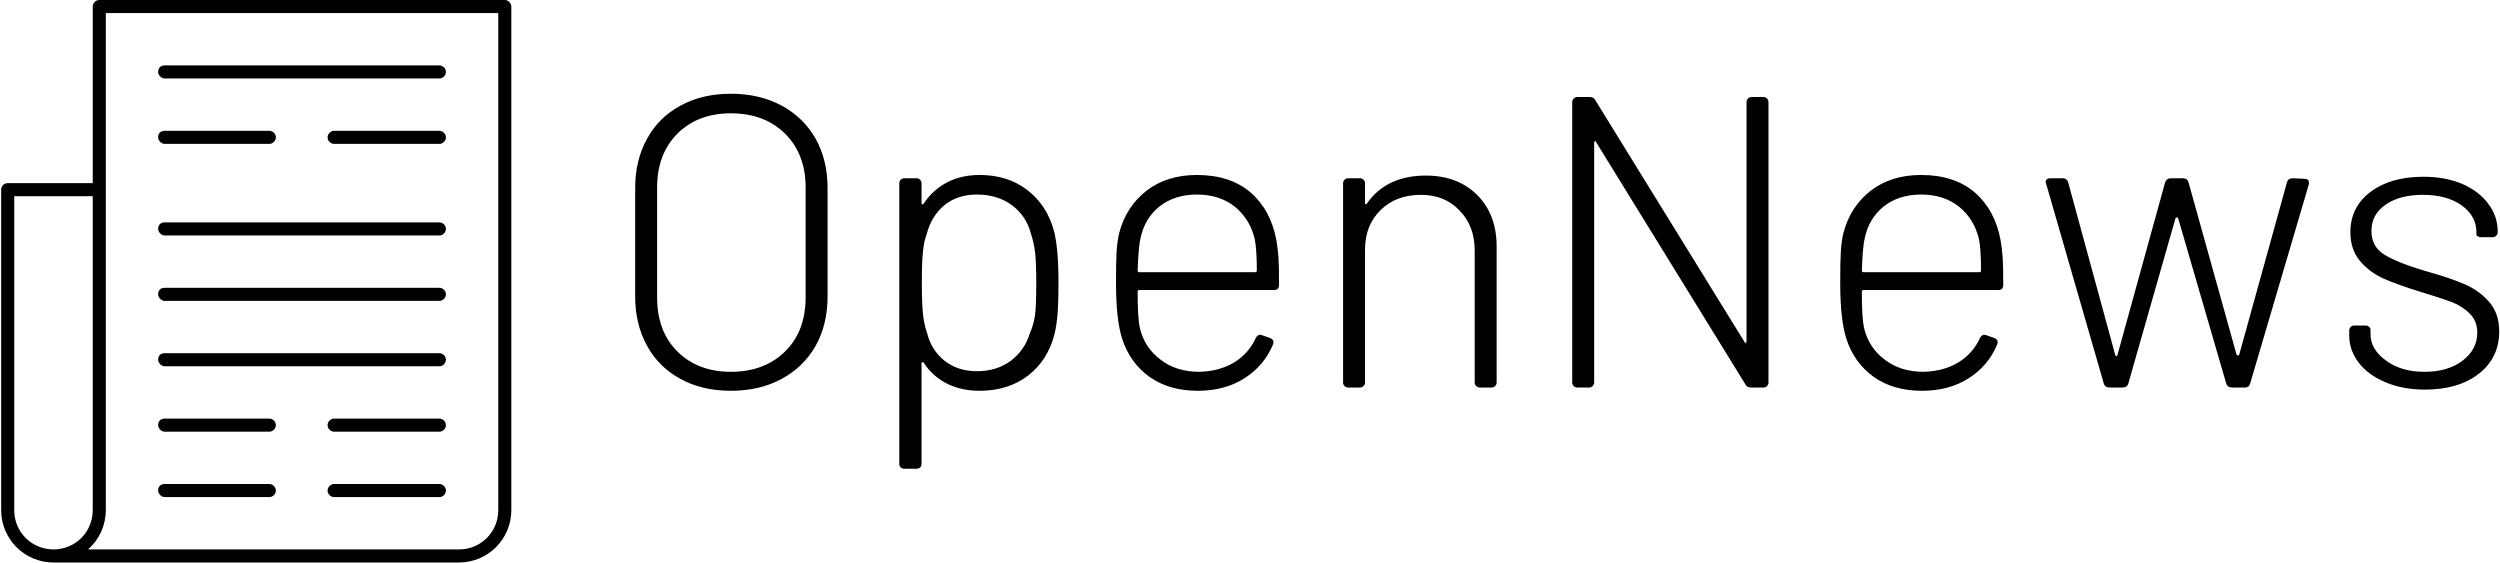
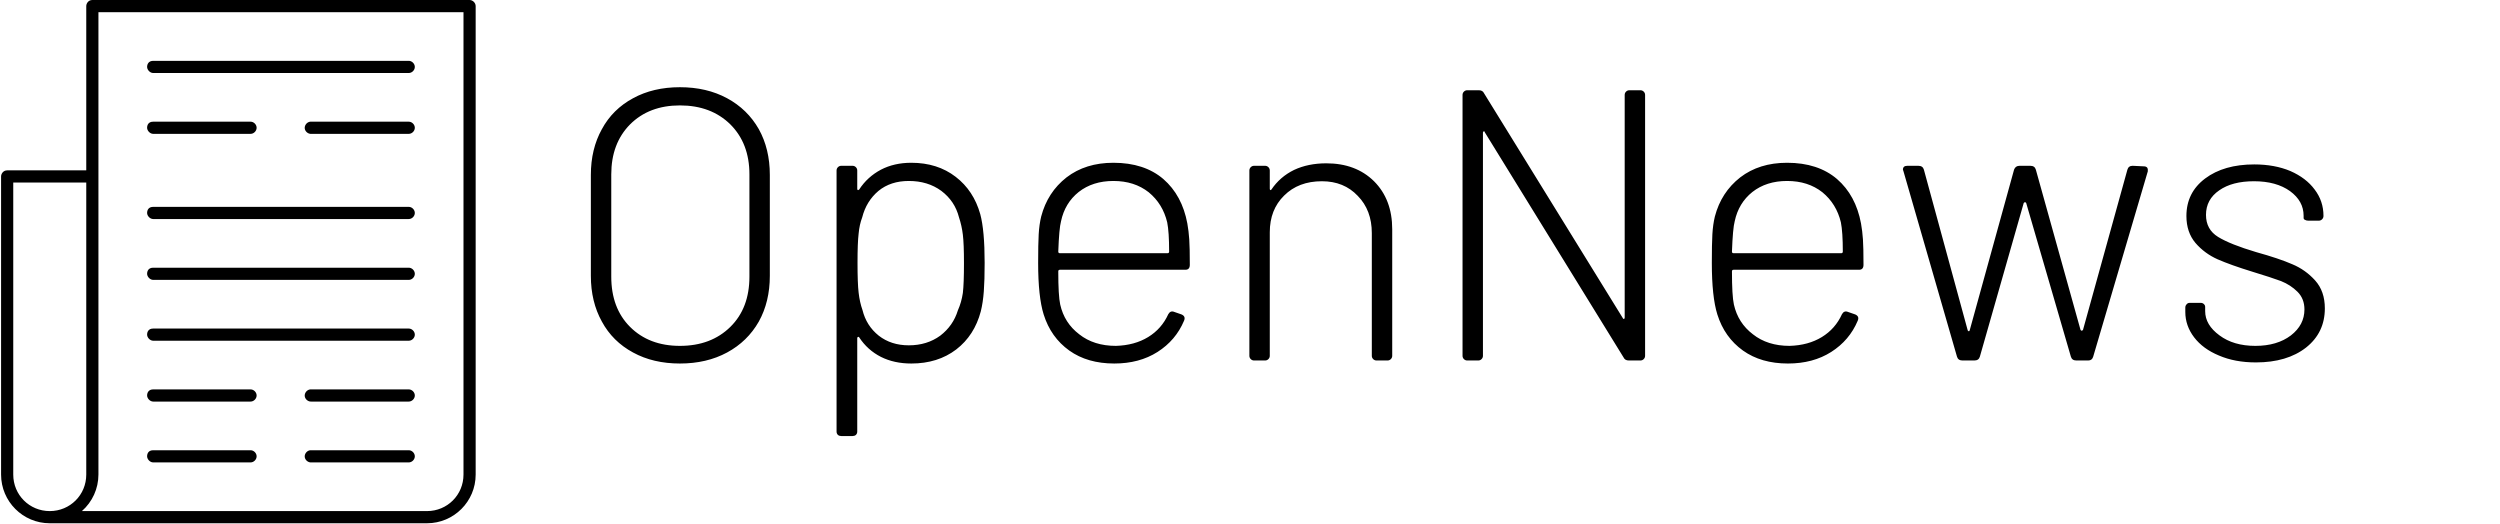
- <svg xmlns="http://www.w3.org/2000/svg" data-v-423bf9ae="" viewBox="0 0 400 90" class="iconLeft">
+ <svg xmlns="http://www.w3.org/2000/svg" data-v-423bf9ae="" viewBox="0 0 430 90" class="iconLeft">
  <g data-v-423bf9ae="" id="5c676274-f303-4bde-a4be-98028bd8851e" fill="black" transform="matrix(4.743083,0,0,4.743083,96.36308,-4.399212)">
    <path d="M4.34 14.11L4.34 14.11Q3.37 14.11 2.64 13.71L2.64 13.71L2.64 13.71Q1.90 13.31 1.51 12.59L1.51 12.59L1.51 12.59Q1.11 11.87 1.11 10.93L1.11 10.93L1.11 7.27L1.11 7.27Q1.11 6.33 1.51 5.61L1.51 5.61L1.51 5.61Q1.90 4.89 2.64 4.49L2.64 4.49L2.64 4.49Q3.37 4.09 4.34 4.09L4.34 4.09L4.34 4.09Q5.31 4.09 6.05 4.49L6.05 4.49L6.05 4.49Q6.79 4.89 7.20 5.61L7.20 5.61L7.20 5.61Q7.60 6.33 7.60 7.27L7.60 7.27L7.60 10.93L7.60 10.93Q7.60 11.87 7.20 12.59L7.20 12.59L7.20 12.59Q6.79 13.31 6.05 13.71L6.05 13.71L6.05 13.71Q5.31 14.11 4.34 14.11L4.34 14.11ZM4.34 13.47L4.34 13.47Q5.47 13.47 6.17 12.78L6.17 12.78L6.17 12.78Q6.86 12.10 6.86 10.96L6.86 10.96L6.86 7.25L6.86 7.25Q6.86 6.13 6.17 5.44L6.17 5.44L6.17 5.44Q5.47 4.75 4.34 4.75L4.34 4.75L4.34 4.75Q3.22 4.75 2.53 5.44L2.53 5.44L2.53 5.44Q1.85 6.13 1.85 7.25L1.85 7.25L1.85 10.96L1.85 10.96Q1.85 12.10 2.53 12.78L2.53 12.78L2.53 12.78Q3.22 13.47 4.34 13.47L4.34 13.47ZM15.23 8.69L15.23 8.69Q15.39 9.28 15.39 10.46L15.39 10.46L15.39 10.46Q15.39 11.09 15.36 11.49L15.36 11.49L15.36 11.49Q15.33 11.90 15.25 12.22L15.25 12.22L15.25 12.22Q15.02 13.09 14.36 13.60L14.36 13.60L14.36 13.60Q13.69 14.11 12.73 14.11L12.73 14.11L12.73 14.11Q12.11 14.11 11.63 13.87L11.63 13.87L11.63 13.87Q11.14 13.62 10.84 13.16L10.84 13.16L10.84 13.16Q10.82 13.13 10.79 13.15L10.79 13.15L10.79 13.15Q10.77 13.16 10.77 13.19L10.77 13.19L10.77 16.58L10.77 16.58Q10.77 16.65 10.72 16.70L10.72 16.70L10.72 16.70Q10.67 16.74 10.60 16.74L10.60 16.74L10.19 16.74L10.19 16.74Q10.12 16.74 10.07 16.70L10.07 16.70L10.07 16.70Q10.02 16.65 10.02 16.58L10.02 16.58L10.02 7.11L10.02 7.11Q10.02 7.04 10.07 6.99L10.07 6.99L10.07 6.99Q10.12 6.94 10.19 6.94L10.19 6.94L10.60 6.94L10.60 6.94Q10.67 6.94 10.72 6.99L10.72 6.99L10.72 6.99Q10.77 7.04 10.77 7.11L10.77 7.11L10.77 7.77L10.77 7.77Q10.77 7.81 10.79 7.82L10.79 7.82L10.79 7.82Q10.81 7.83 10.84 7.80L10.84 7.80L10.84 7.80Q11.14 7.34 11.63 7.08L11.63 7.08L11.63 7.08Q12.11 6.83 12.73 6.83L12.73 6.83L12.73 6.83Q13.68 6.83 14.34 7.34L14.34 7.34L14.34 7.34Q14.99 7.84 15.23 8.69L15.23 8.69ZM14.42 12.18L14.42 12.18Q14.55 11.89 14.60 11.55L14.60 11.55L14.60 11.55Q14.64 11.21 14.64 10.47L14.64 10.47L14.64 10.47Q14.64 9.77 14.60 9.44L14.60 9.44L14.60 9.44Q14.56 9.11 14.46 8.81L14.46 8.81L14.46 8.81Q14.31 8.22 13.82 7.85L13.82 7.85L13.82 7.85Q13.33 7.49 12.64 7.49L12.64 7.49L12.64 7.49Q11.98 7.49 11.54 7.85L11.54 7.85L11.54 7.85Q11.10 8.22 10.95 8.81L10.95 8.81L10.95 8.81Q10.85 9.07 10.82 9.40L10.82 9.40L10.82 9.40Q10.78 9.73 10.78 10.46L10.78 10.46L10.78 10.46Q10.78 11.20 10.82 11.54L10.82 11.54L10.82 11.54Q10.86 11.89 10.96 12.17L10.96 12.17L10.96 12.17Q11.10 12.74 11.55 13.10L11.55 13.10L11.55 13.10Q12.00 13.45 12.64 13.45L12.64 13.45L12.64 13.45Q13.30 13.45 13.78 13.10L13.78 13.10L13.78 13.10Q14.25 12.74 14.42 12.18L14.42 12.18ZM20.15 13.47L20.15 13.47Q20.83 13.45 21.32 13.15L21.32 13.15L21.32 13.15Q21.81 12.85 22.05 12.32L22.05 12.32L22.05 12.32Q22.13 12.18 22.27 12.24L22.27 12.24L22.53 12.33L22.53 12.33Q22.69 12.40 22.62 12.56L22.62 12.56L22.62 12.56Q22.32 13.27 21.66 13.69L21.66 13.69L21.66 13.69Q21 14.11 20.09 14.11L20.09 14.11L20.09 14.11Q19.12 14.11 18.46 13.64L18.46 13.64L18.46 13.64Q17.79 13.16 17.53 12.33L17.53 12.33L17.53 12.33Q17.33 11.69 17.33 10.46L17.33 10.46L17.33 10.46Q17.33 9.77 17.35 9.42L17.35 9.42L17.35 9.42Q17.37 9.07 17.44 8.78L17.44 8.78L17.44 8.78Q17.67 7.90 18.36 7.36L18.36 7.36L18.36 7.36Q19.05 6.83 20.06 6.83L20.06 6.83L20.06 6.83Q21.18 6.83 21.87 7.42L21.87 7.42L21.87 7.42Q22.55 8.01 22.74 9.03L22.74 9.03L22.74 9.03Q22.79 9.31 22.81 9.61L22.81 9.61L22.81 9.61Q22.83 9.91 22.83 10.53L22.83 10.53L22.83 10.53Q22.83 10.71 22.67 10.71L22.67 10.71L18.12 10.71L18.12 10.71Q18.06 10.71 18.06 10.77L18.06 10.77L18.06 10.77Q18.06 11.65 18.13 11.97L18.13 11.97L18.13 11.97Q18.28 12.64 18.82 13.05L18.82 13.05L18.82 13.05Q19.35 13.47 20.15 13.47L20.15 13.47ZM18.16 8.95L18.16 8.95Q18.09 9.21 18.06 10.05L18.06 10.05L18.06 10.05Q18.06 10.11 18.12 10.11L18.12 10.11L22.02 10.11L22.02 10.11Q22.08 10.11 22.08 10.05L22.08 10.05L22.08 10.05Q22.08 9.34 22.01 8.99L22.01 8.99L22.01 8.99Q21.85 8.32 21.34 7.90L21.34 7.90L21.34 7.90Q20.82 7.49 20.06 7.49L20.06 7.49L20.06 7.49Q19.31 7.49 18.80 7.89L18.80 7.89L18.80 7.89Q18.30 8.29 18.16 8.95L18.16 8.95ZM27.78 6.85L27.78 6.85Q28.85 6.85 29.51 7.50L29.51 7.50L29.51 7.50Q30.17 8.16 30.17 9.24L30.17 9.24L30.17 13.83L30.17 13.83Q30.17 13.90 30.12 13.95L30.12 13.95L30.12 13.95Q30.07 14 30.00 14L30.00 14L29.60 14L29.60 14Q29.53 14 29.48 13.95L29.48 13.95L29.48 13.95Q29.43 13.90 29.43 13.83L29.43 13.83L29.43 9.38L29.43 9.38Q29.43 8.55 28.92 8.03L28.92 8.03L28.92 8.03Q28.42 7.50 27.62 7.50L27.62 7.50L27.62 7.50Q26.77 7.50 26.25 8.02L26.25 8.02L26.25 8.02Q25.73 8.53 25.73 9.35L25.73 9.35L25.73 13.83L25.73 13.83Q25.73 13.90 25.68 13.95L25.68 13.95L25.68 13.95Q25.63 14 25.56 14L25.56 14L25.16 14L25.16 14Q25.09 14 25.04 13.95L25.04 13.95L25.04 13.95Q24.99 13.90 24.99 13.83L24.99 13.83L24.99 7.11L24.99 7.11Q24.99 7.04 25.04 6.99L25.04 6.99L25.04 6.99Q25.09 6.94 25.16 6.94L25.16 6.94L25.56 6.94L25.56 6.94Q25.63 6.94 25.68 6.99L25.68 6.99L25.68 6.99Q25.73 7.04 25.73 7.11L25.73 7.11L25.73 7.77L25.73 7.77Q25.73 7.81 25.75 7.82L25.75 7.82L25.75 7.82Q25.77 7.83 25.79 7.80L25.79 7.80L25.79 7.80Q26.10 7.34 26.61 7.09L26.61 7.09L26.61 7.09Q27.12 6.85 27.78 6.85L27.78 6.85ZM32.89 14L32.89 14Q32.82 14 32.77 13.95L32.77 13.95L32.77 13.95Q32.72 13.90 32.72 13.83L32.72 13.83L32.72 4.37L32.72 4.37Q32.72 4.30 32.77 4.25L32.77 4.25L32.77 4.25Q32.82 4.20 32.89 4.20L32.89 4.20L33.31 4.20L33.31 4.20Q33.45 4.20 33.50 4.31L33.50 4.31L38.53 12.46L38.53 12.46Q38.54 12.50 38.57 12.49L38.57 12.49L38.57 12.49Q38.60 12.49 38.60 12.45L38.60 12.45L38.60 4.37L38.60 4.37Q38.60 4.30 38.65 4.25L38.65 4.25L38.65 4.25Q38.70 4.20 38.77 4.20L38.77 4.20L39.17 4.20L39.17 4.20Q39.24 4.20 39.29 4.25L39.29 4.25L39.29 4.25Q39.34 4.30 39.34 4.37L39.34 4.37L39.34 13.83L39.34 13.83Q39.34 13.90 39.29 13.95L39.29 13.95L39.29 13.95Q39.24 14 39.17 14L39.17 14L38.75 14L38.75 14Q38.61 14 38.56 13.89L38.56 13.89L33.53 5.73L33.53 5.73Q33.52 5.68 33.49 5.69L33.49 5.69L33.49 5.69Q33.46 5.70 33.46 5.74L33.46 5.74L33.46 13.83L33.46 13.83Q33.46 13.90 33.41 13.95L33.41 13.95L33.41 13.95Q33.36 14 33.29 14L33.29 14L32.89 14ZM44.58 13.47L44.58 13.47Q45.26 13.45 45.75 13.15L45.75 13.15L45.75 13.15Q46.24 12.85 46.48 12.32L46.48 12.32L46.48 12.32Q46.56 12.18 46.70 12.24L46.70 12.24L46.96 12.33L46.96 12.33Q47.12 12.40 47.05 12.56L47.05 12.56L47.05 12.56Q46.75 13.27 46.09 13.69L46.09 13.69L46.09 13.69Q45.43 14.11 44.52 14.11L44.52 14.11L44.52 14.11Q43.55 14.11 42.89 13.64L42.89 13.64L42.89 13.64Q42.22 13.16 41.96 12.33L41.96 12.33L41.96 12.33Q41.76 11.69 41.76 10.46L41.76 10.46L41.76 10.46Q41.76 9.77 41.78 9.42L41.78 9.42L41.78 9.42Q41.80 9.07 41.87 8.78L41.87 8.78L41.87 8.78Q42.10 7.90 42.79 7.36L42.79 7.36L42.79 7.36Q43.48 6.83 44.49 6.83L44.49 6.83L44.49 6.83Q45.61 6.83 46.30 7.42L46.30 7.42L46.30 7.42Q46.98 8.01 47.17 9.03L47.17 9.03L47.17 9.03Q47.22 9.31 47.24 9.61L47.24 9.61L47.24 9.61Q47.26 9.91 47.26 10.53L47.26 10.53L47.26 10.53Q47.26 10.71 47.10 10.71L47.10 10.71L42.55 10.71L42.55 10.71Q42.49 10.71 42.49 10.77L42.49 10.77L42.49 10.77Q42.49 11.65 42.56 11.97L42.56 11.97L42.56 11.97Q42.71 12.64 43.25 13.05L43.25 13.05L43.25 13.05Q43.78 13.47 44.58 13.47L44.58 13.47ZM42.59 8.95L42.59 8.95Q42.52 9.21 42.49 10.05L42.49 10.05L42.49 10.05Q42.49 10.11 42.55 10.11L42.55 10.11L46.45 10.11L46.45 10.11Q46.51 10.11 46.51 10.05L46.51 10.05L46.51 10.05Q46.51 9.34 46.44 8.99L46.44 8.99L46.44 8.99Q46.28 8.32 45.77 7.90L45.77 7.90L45.77 7.90Q45.25 7.49 44.49 7.49L44.49 7.49L44.49 7.49Q43.74 7.49 43.23 7.89L43.23 7.89L43.23 7.89Q42.73 8.29 42.59 8.95L42.59 8.95ZM50.85 14L50.85 14Q50.69 14 50.65 13.86L50.65 13.86L48.71 7.14L48.69 7.08L48.69 7.08Q48.69 6.94 48.85 6.94L48.85 6.94L49.25 6.94L49.25 6.94Q49.41 6.94 49.45 7.08L49.45 7.08L51.04 12.91L51.04 12.91Q51.06 12.94 51.08 12.94L51.08 12.94L51.08 12.94Q51.10 12.94 51.11 12.91L51.11 12.91L52.72 7.08L52.72 7.08Q52.77 6.94 52.92 6.94L52.92 6.94L53.31 6.94L53.31 6.94Q53.47 6.94 53.51 7.08L53.51 7.08L55.13 12.89L55.13 12.89Q55.15 12.92 55.17 12.92L55.17 12.92L55.17 12.92Q55.20 12.92 55.22 12.89L55.22 12.89L56.83 7.08L56.83 7.08Q56.87 6.94 57.02 6.94L57.02 6.94L57.43 6.96L57.43 6.96Q57.51 6.96 57.55 7.01L57.55 7.01L57.55 7.01Q57.58 7.06 57.57 7.14L57.57 7.14L55.59 13.86L55.59 13.86Q55.55 14 55.41 14L55.41 14L54.98 14L54.98 14Q54.82 14 54.78 13.86L54.78 13.86L53.16 8.29L53.16 8.29Q53.14 8.26 53.12 8.26L53.12 8.26L53.12 8.26Q53.09 8.26 53.07 8.29L53.07 8.29L51.48 13.86L51.48 13.86Q51.44 14 51.28 14L51.28 14L50.85 14ZM61.49 14.07L61.49 14.07Q60.73 14.07 60.15 13.82L60.15 13.82L60.15 13.82Q59.57 13.58 59.25 13.16L59.25 13.16L59.25 13.16Q58.93 12.74 58.93 12.24L58.93 12.24L58.93 12.08L58.93 12.08Q58.93 12.01 58.98 11.96L58.98 11.96L58.98 11.96Q59.02 11.91 59.09 11.91L59.09 11.91L59.49 11.91L59.49 11.91Q59.56 11.91 59.61 11.96L59.61 11.96L59.61 11.96Q59.65 12.00 59.65 12.05L59.65 12.05L59.65 12.21L59.65 12.21Q59.65 12.71 60.17 13.09L60.17 13.09L60.17 13.09Q60.68 13.47 61.47 13.47L61.47 13.47L61.47 13.47Q62.26 13.47 62.76 13.09L62.76 13.09L62.76 13.09Q63.25 12.71 63.25 12.15L63.25 12.15L63.25 12.15Q63.25 11.76 63 11.51L63 11.51L63 11.51Q62.75 11.26 62.40 11.12L62.40 11.12L62.40 11.12Q62.05 10.99 61.36 10.78L61.36 10.78L61.36 10.78Q60.58 10.54 60.10 10.33L60.10 10.33L60.10 10.33Q59.63 10.12 59.30 9.74L59.30 9.74L59.30 9.74Q58.97 9.35 58.97 8.76L58.97 8.76L58.97 8.76Q58.97 7.91 59.65 7.40L59.65 7.40L59.65 7.40Q60.33 6.89 61.43 6.89L61.43 6.89L61.43 6.89Q62.17 6.89 62.74 7.13L62.74 7.13L62.74 7.13Q63.31 7.38 63.62 7.80L63.62 7.80L63.62 7.80Q63.94 8.22 63.94 8.75L63.94 8.75L63.94 8.76L63.94 8.76Q63.94 8.83 63.89 8.88L63.89 8.88L63.89 8.88Q63.84 8.93 63.77 8.93L63.77 8.93L63.39 8.93L63.39 8.93Q63.32 8.93 63.27 8.90L63.27 8.90L63.27 8.90Q63.22 8.88 63.22 8.83L63.22 8.83L63.22 8.75L63.22 8.75Q63.22 8.22 62.73 7.86L62.73 7.86L62.73 7.86Q62.23 7.50 61.42 7.50L61.42 7.50L61.42 7.50Q60.63 7.50 60.16 7.83L60.16 7.83L60.16 7.83Q59.68 8.16 59.68 8.72L59.68 8.72L59.68 8.72Q59.68 9.25 60.12 9.52L60.12 9.52L60.12 9.52Q60.56 9.79 61.50 10.07L61.50 10.07L61.50 10.07Q62.33 10.30 62.81 10.51L62.81 10.51L62.81 10.51Q63.29 10.71 63.64 11.10L63.64 11.10L63.64 11.10Q63.99 11.49 63.99 12.11L63.99 12.11L63.99 12.11Q63.99 12.99 63.31 13.53L63.31 13.53L63.31 13.53Q62.62 14.07 61.49 14.07L61.49 14.07Z" />
  </g>
  <g data-v-423bf9ae="" id="6ab7bbe6-55d0-46b8-a198-6ef48508bc34" transform="matrix(1.046512,0,0,1.046512,-11.32558,-7.325581)" stroke="none" fill="black">
    <path style="text-indent:0;text-align:start;line-height:normal;text-transform:none;block-progression:tb;marker:none;-inkscape-font-specification:Sans" d="M25 8v27H12c-.664 0-1 .58-1 1v49c0 4.415 3.585 8 8 8h62c4.415 0 8-3.585 8-8V8c0-.524-.476-1-1-1H26c-.664 0-1 .58-1 1zm2 1h60v76c0 3.341-2.659 6-6 6H24.281A7.985 7.985 0 0 0 27 85zm9 8c-.738 0-1 .529-1 1s.474 1 1 1h42c.528.007 1-.472 1-1s-.472-1.007-1-1zm0 10c-.763 0-1 .529-1 1s.474 1 1 1h16c.528.007 1-.472 1-1s-.472-1.007-1-1zm25.813 0c-.524.05-.956.57-.907 1.094.05.523.57.955 1.094.906h16c.528.007 1-.472 1-1s-.472-1.007-1-1H62a.995.995 0 0 0-.188 0zM13 37h12v48c0 3.341-2.659 6-6 6s-6-2.659-6-6zm23 4c-.763 0-1 .529-1 1s.474 1 1 1h42c.528.007 1-.472 1-1s-.472-1.007-1-1zm0 10c-.763 0-1 .529-1 1s.474 1 1 1h42c.528.007 1-.472 1-1s-.472-1.007-1-1zm0 10c-.763 0-1 .529-1 1s.474 1 1 1h42c.528.007 1-.472 1-1s-.472-1.007-1-1zm0 10c-.738 0-1 .529-1 1s.474 1 1 1h16c.528.007 1-.472 1-1s-.472-1.007-1-1zm25.813 0c-.524.05-.956.57-.907 1.094.05.523.57.955 1.094.906h16c.528.007 1-.472 1-1s-.472-1.007-1-1H62a.995.995 0 0 0-.188 0zM36 81c-.763 0-1 .529-1 1s.474 1 1 1h16c.528.007 1-.472 1-1s-.472-1.007-1-1zm25.813 0c-.524.05-.956.57-.907 1.094.05.523.57.955 1.094.906h16c.528.007 1-.472 1-1s-.472-1.007-1-1H62a.995.995 0 0 0-.188 0z" font-weight="400" color="#000" overflow="visible" font-family="Sans" />
  </g>
</svg>
